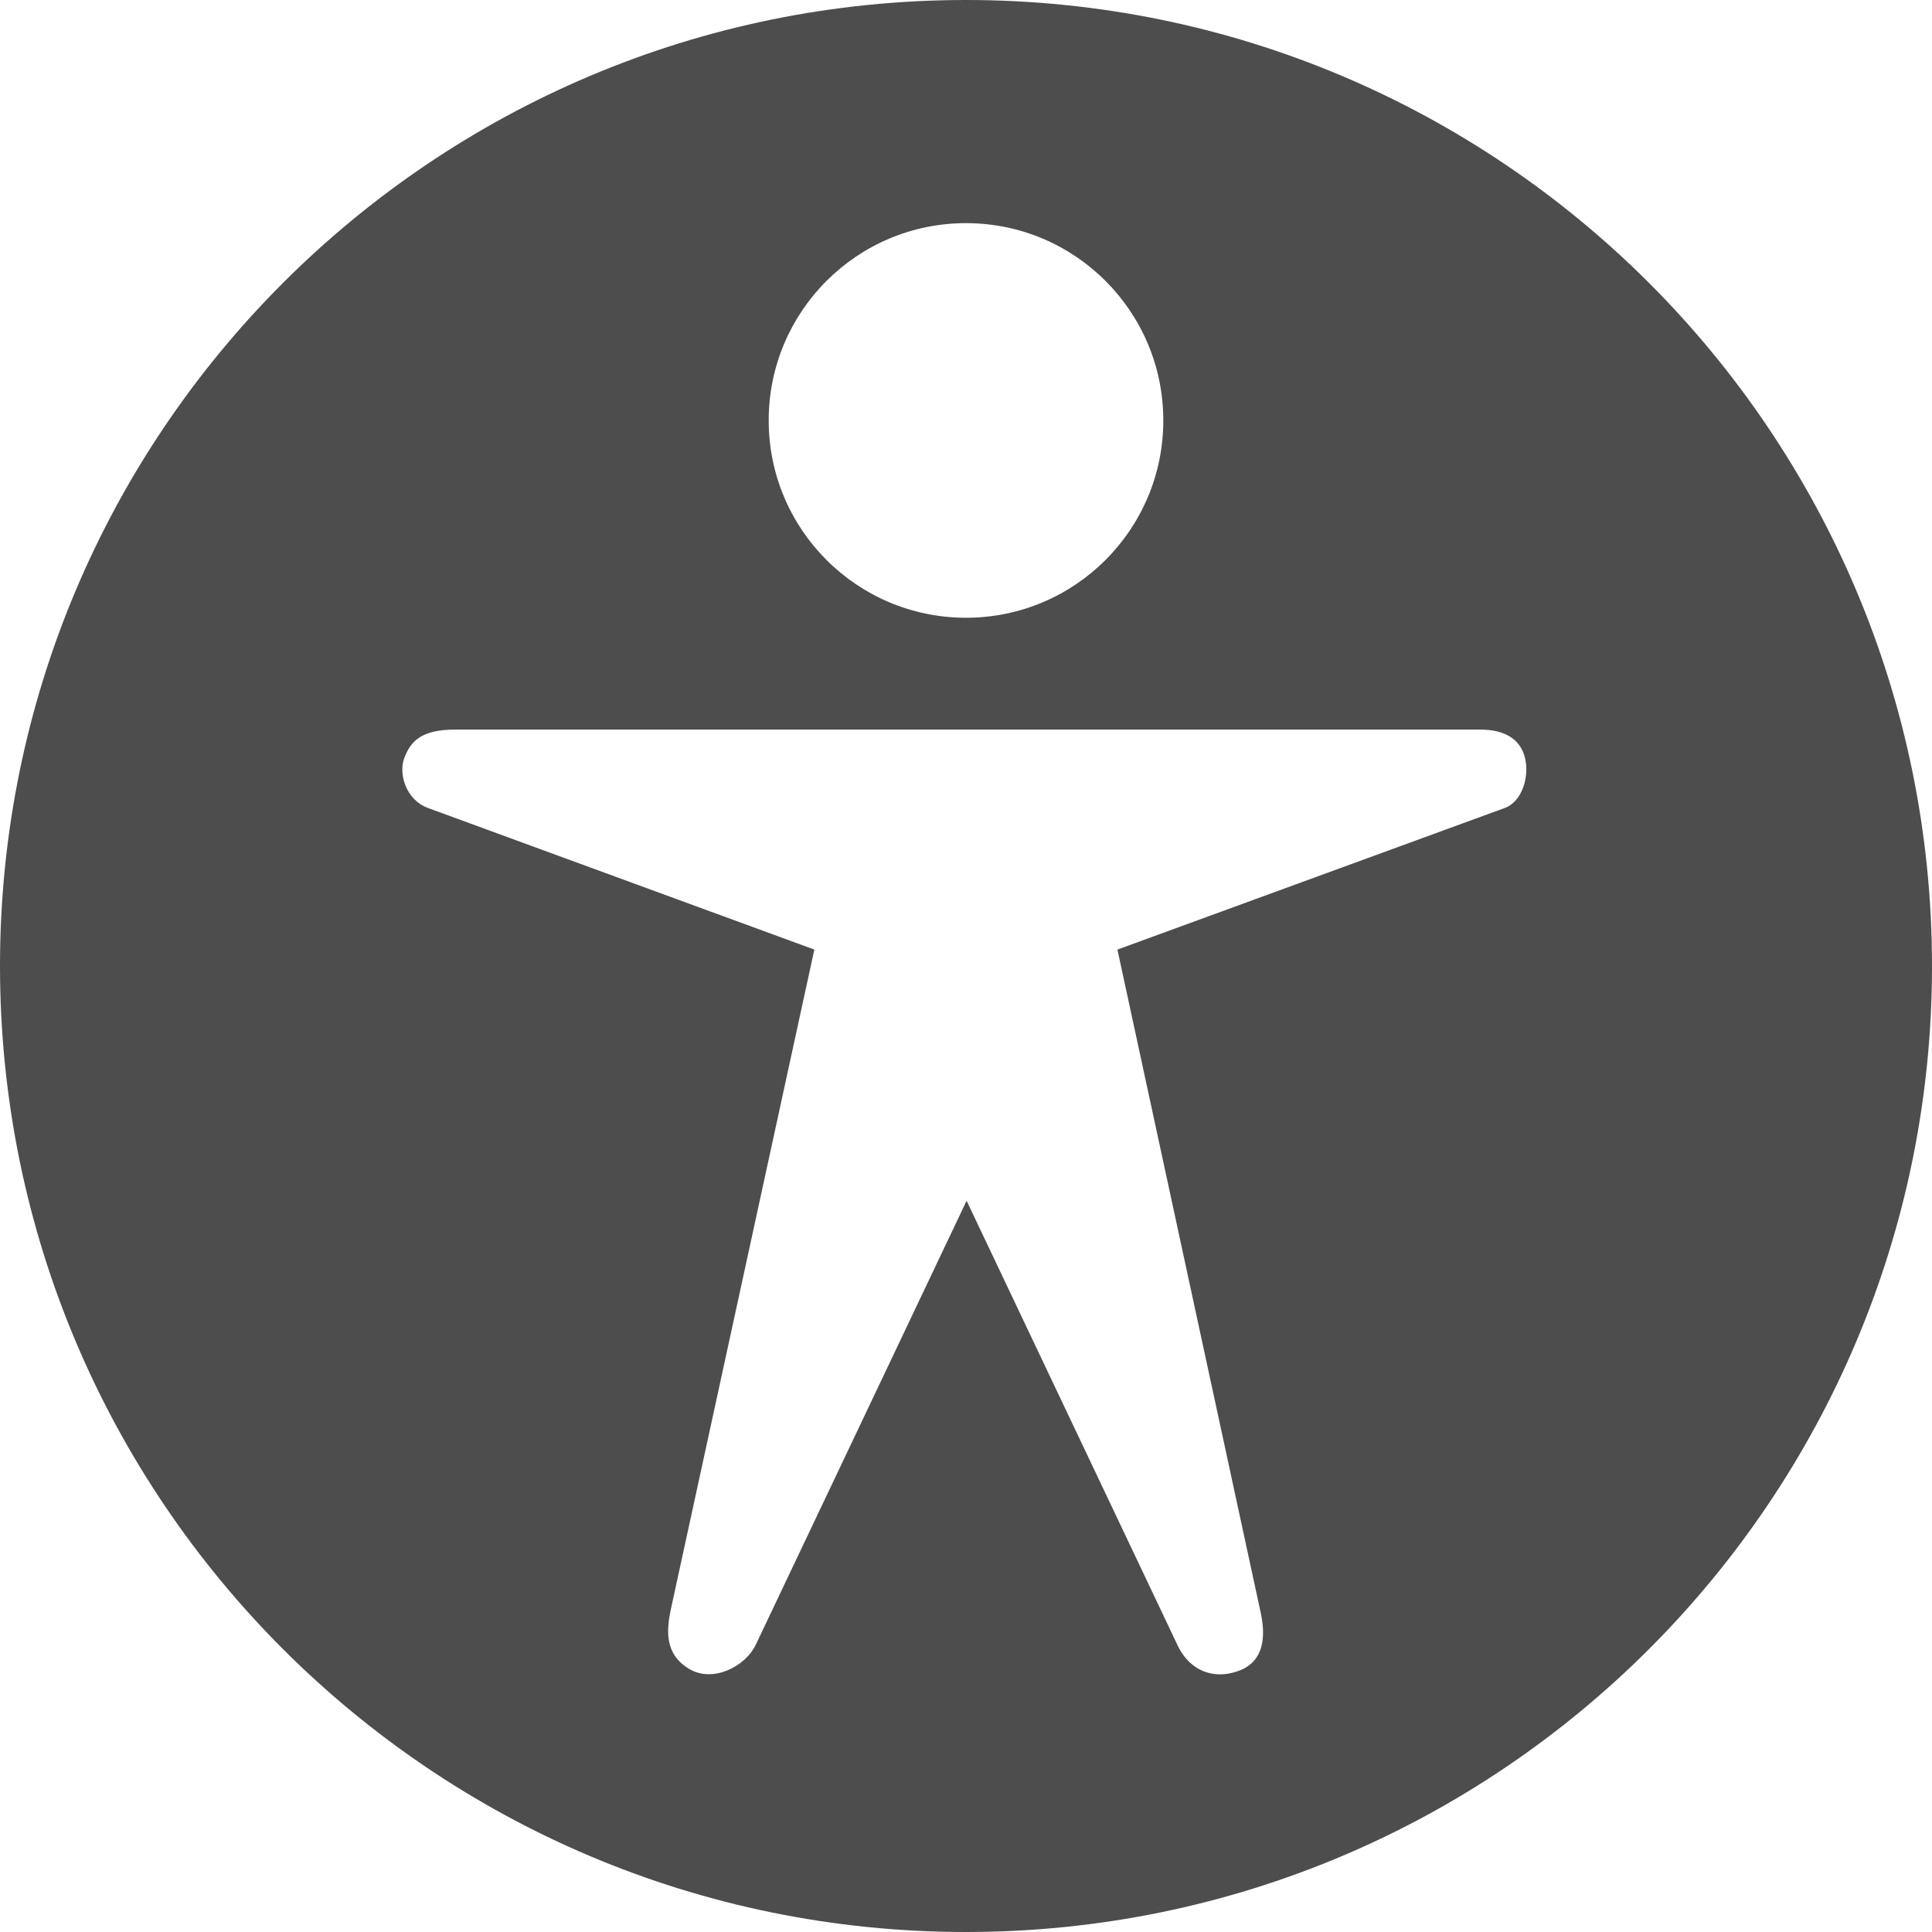
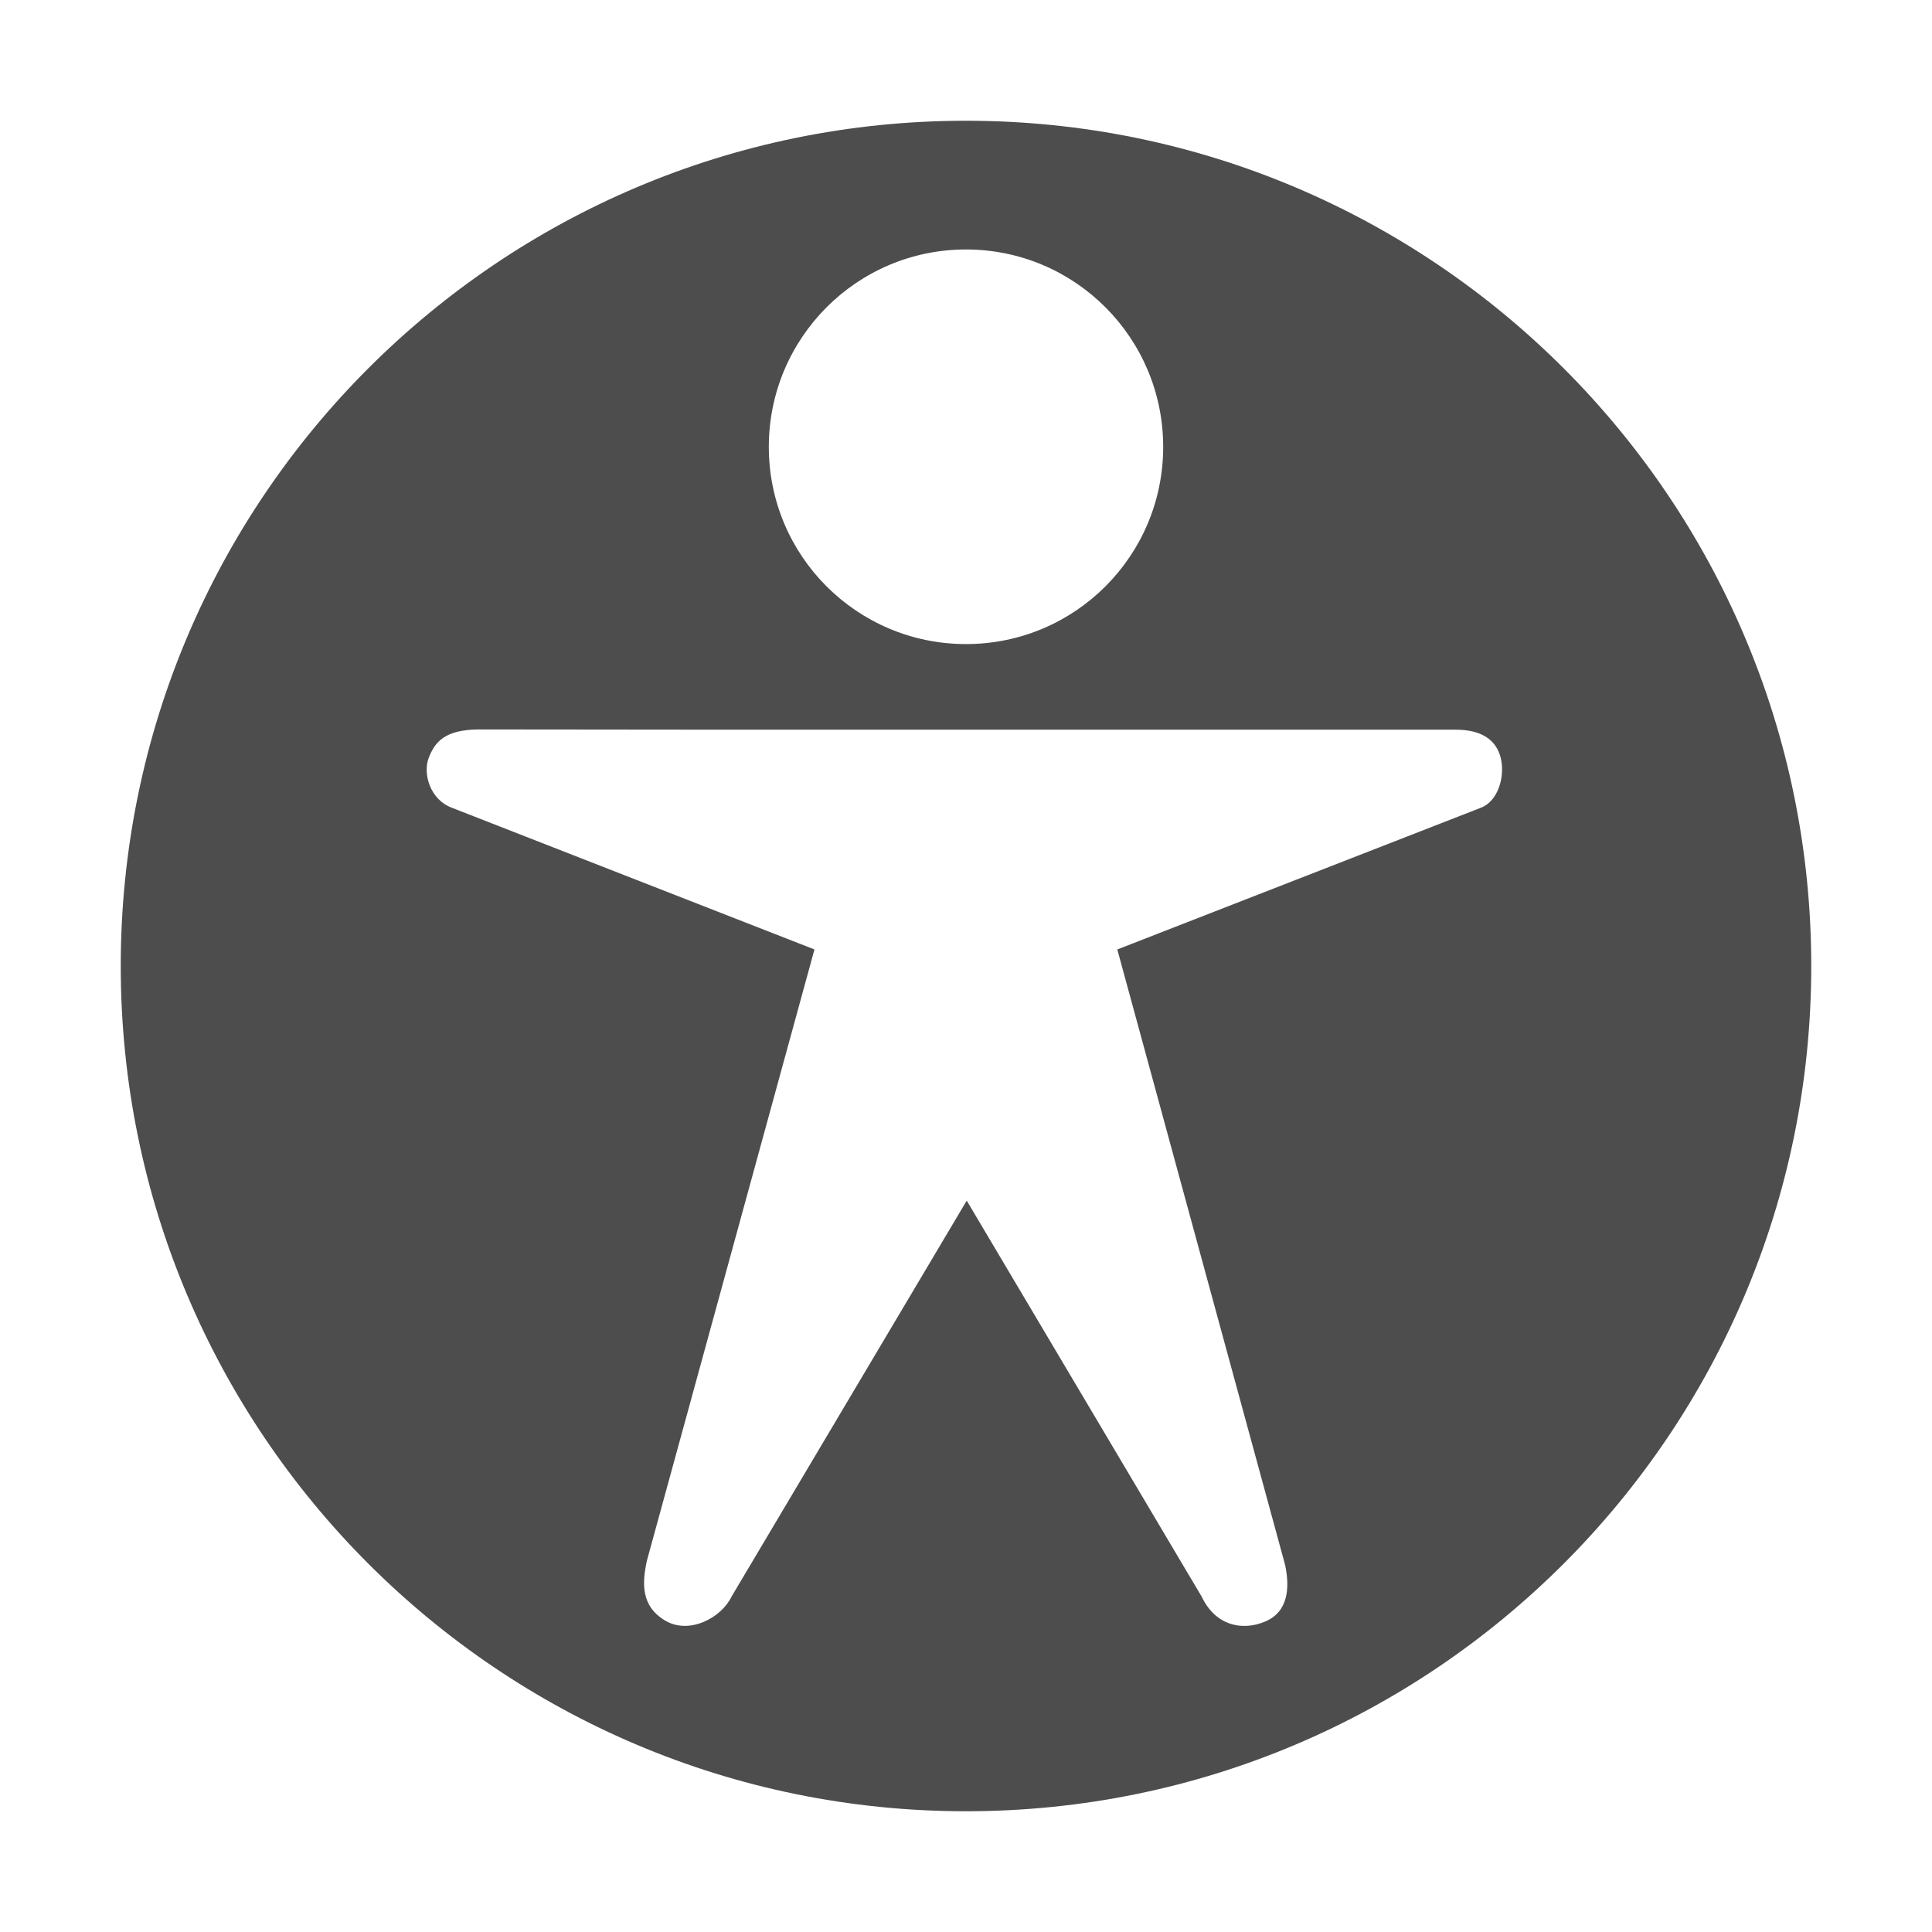
<svg xmlns="http://www.w3.org/2000/svg" width="16" version="1.1" height="16">
  <defs id="defs3051">
    <style type="text/css" id="current-color-scheme">
.ColorScheme-Text {
color:#4d4d4d;
}
</style>
  </defs>
-   <path style="fill:currentColor;fill-opacity:1;stroke:none" id="path6495" d="m 8,0 c -4.418,0 -8,3.582 -8,8 0,4.418 3.582,8 8,8 4.418,0 8,-3.582 8,-8 0,-4.418 -3.582,-8 -8,-8 Z  m 0,1.848 c 0.902,0 1.634,0.731 1.634,1.634 0,0.902 -0.731,1.634 -1.634,1.634 -0.902,0 -1.634,-0.731 -1.634,-1.634 0,-0.902 0.731,-1.634 1.634,-1.634 Z  m -4.231,4.194 h 8.488 c 0.208,0 0.334,0.081 0.372,0.233 0.038,0.152 -0.02,0.363 -0.169,0.417 l -3.206,1.172 1.188,5.498 c 0.039,0.186 0.028,0.388 -0.168,0.469 -0.196,0.081 -0.412,0.027 -0.523,-0.208 l -1.746,-3.679 -1.747,3.679 c -0.083,0.174 -0.35,0.318 -0.551,0.198 -0.201,-0.121 -0.19,-0.312 -0.151,-0.495 l 1.188,-5.462 -3.198,-1.172 c -0.189,-0.069 -0.247,-0.29 -0.197,-0.417 0.05,-0.127 0.129,-0.233 0.42,-0.233 Z " class="ColorScheme-Text" />
+   <path style="fill:currentColor;fill-opacity:1;stroke:none" id="path823" d="m 8,1 c -3.866,0 -7,3.134 -7,7 0,3.866 3.134,7 7,7 3.866,0 7,-3.134 7,-7 0,-3.866 -3.134,-7 -7,-7 Z  m 0,1.066 c 0.902,1e-07 1.633,0.732 1.633,1.635 0,0.902 -0.73,1.633 -1.633,1.633 -0.902,0 -1.633,-0.73 -1.633,-1.633 0,-0.902 0.73,-1.635 1.633,-1.635 Z  m -4.03,3.975 2,.002 h 6.087 c 0.208,0 0.333,0.081 0.371,0.232 0.038,0.152 -0.019,0.362 -0.168,0.416 l -3.007,1.172 1.39,5.098 c 0.039,0.186 0.028,0.388 -0.168,0.469 -0.196,0.081 -0.412,0.027 -0.523,-0.207 l -1.946,-3.28 -1.948,3.28 c -0.083,0.174 -0.35,0.318 -0.551,0.197 -0.201,-0.121 -0.189,-0.311 -0.15,-0.494 l 1.388,-5.063 -2.999,-1.172 c -0.189,-0.069 -0.245,-0.289 -0.195,-0.416 0.05,-0.127 0.129,-0.234 0.42,-0.234 z " class="ColorScheme-Text" />
</svg>
